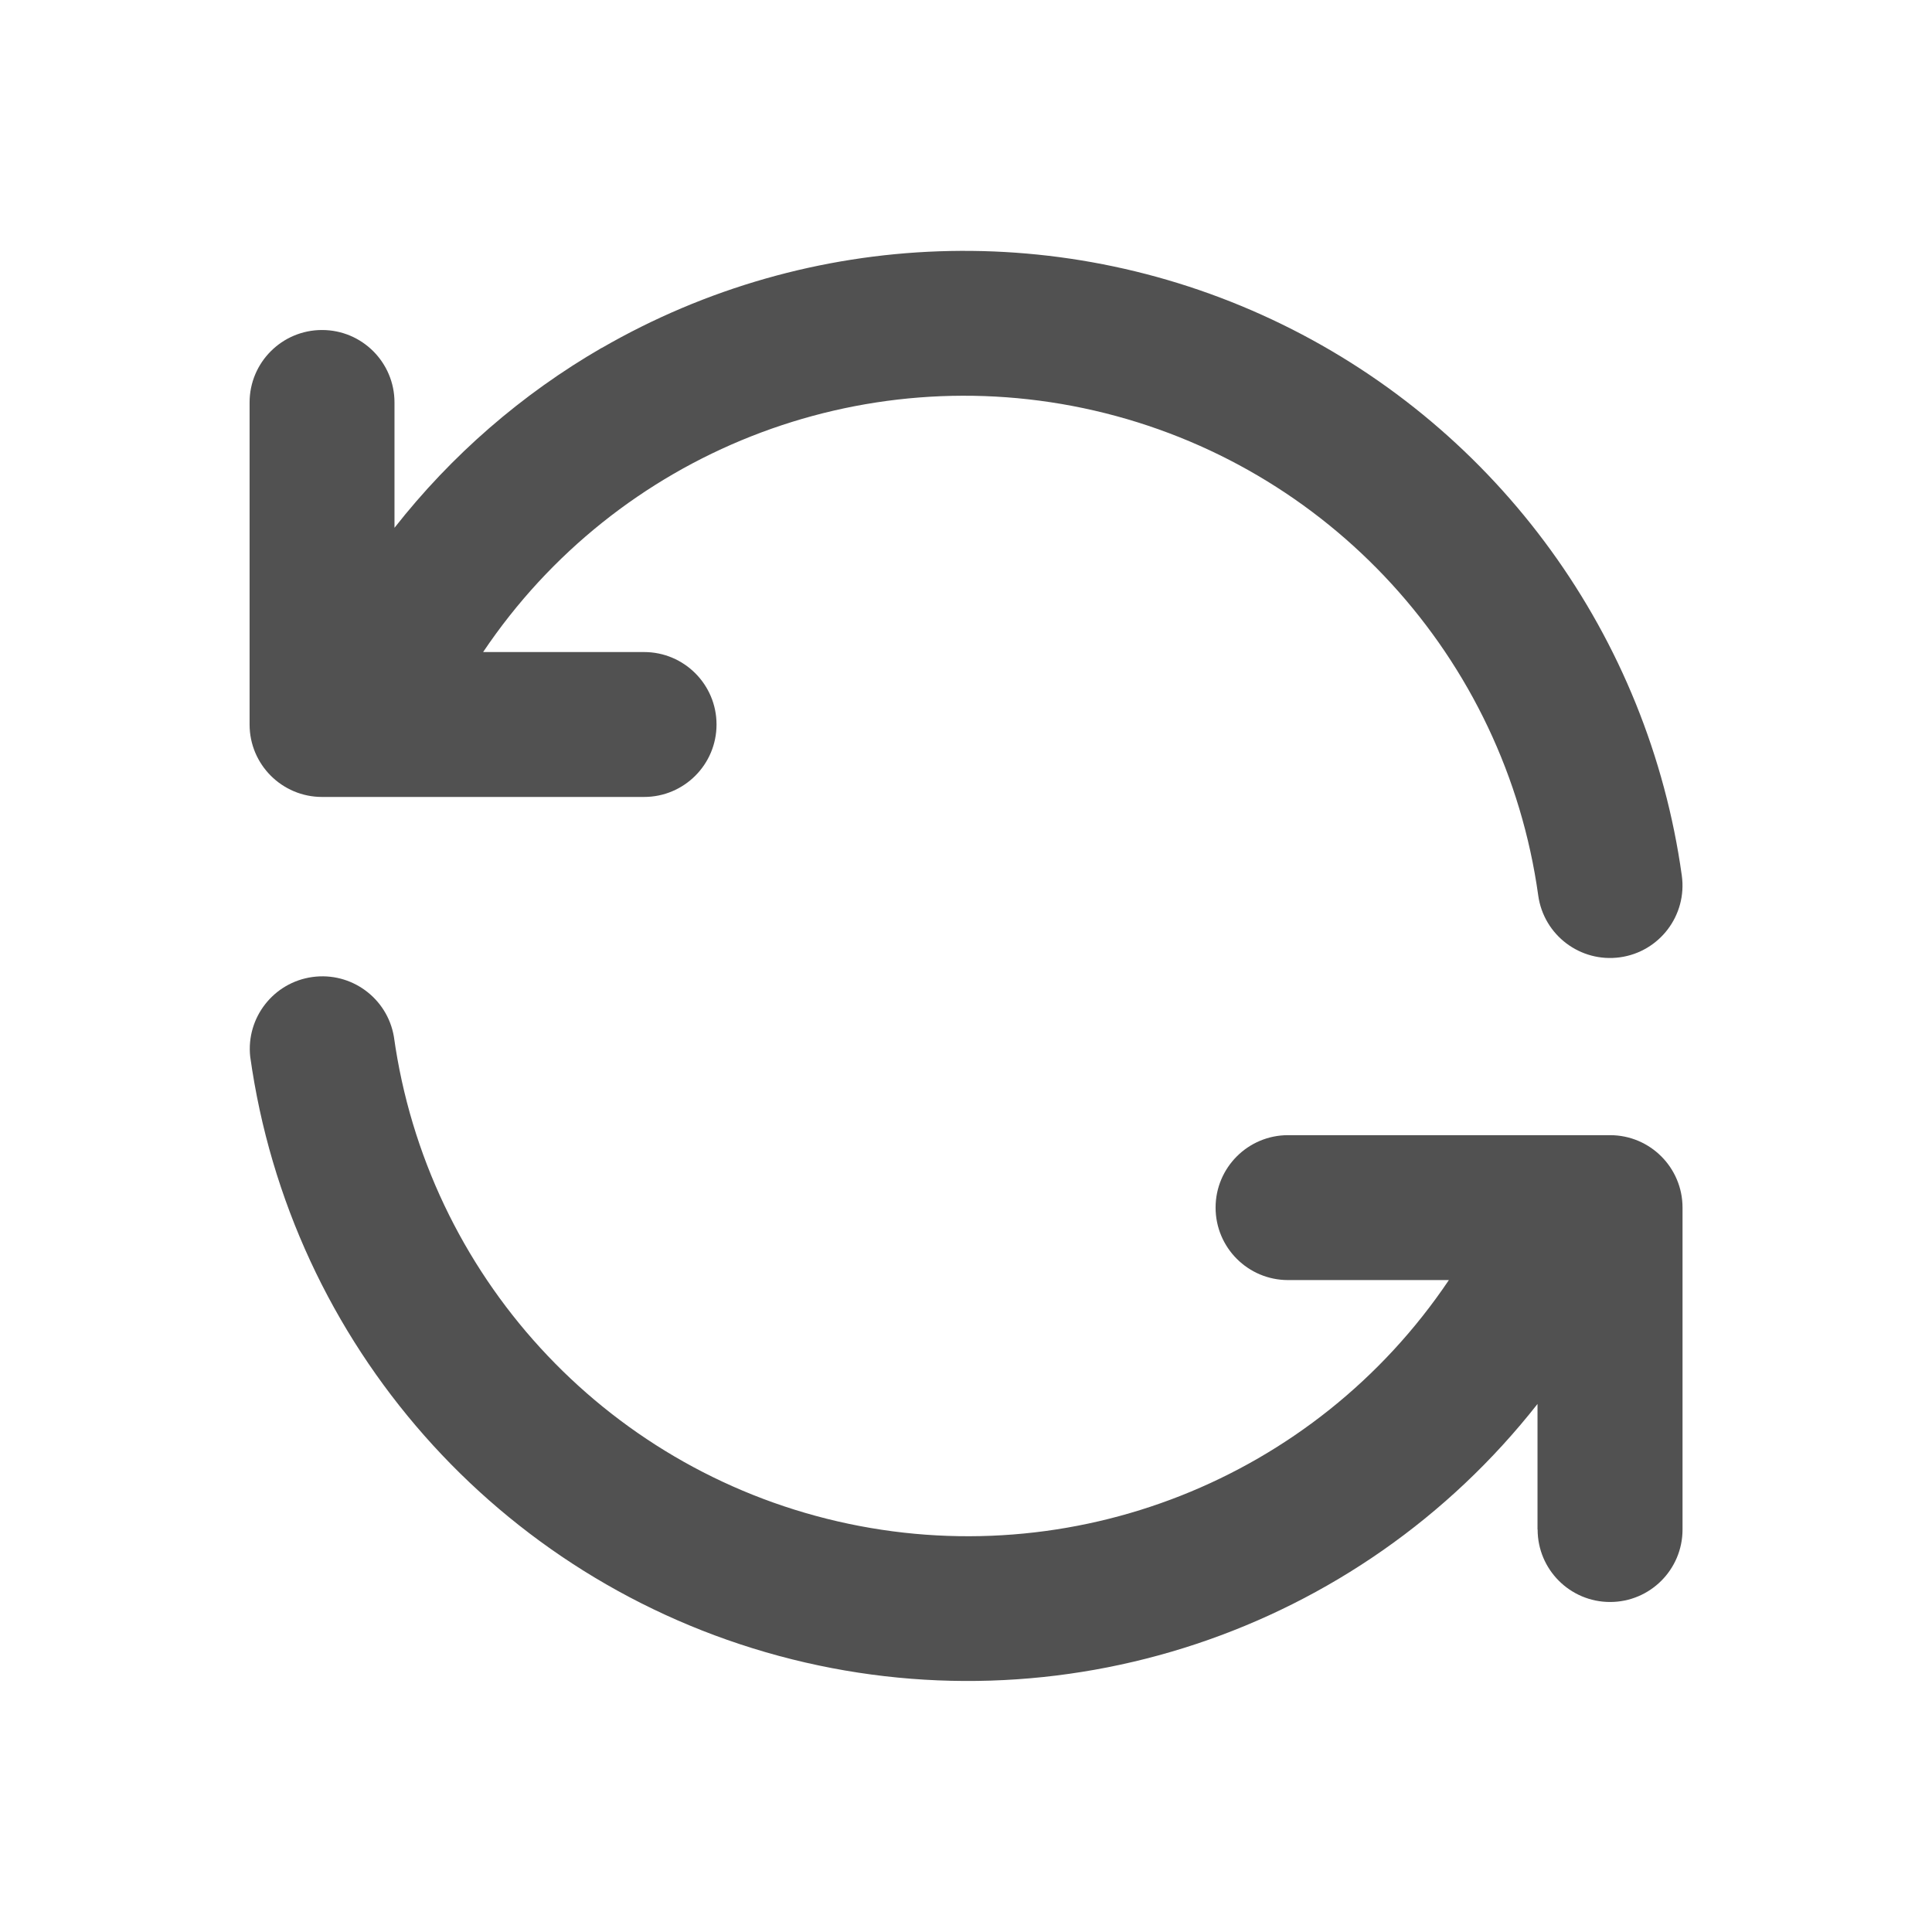
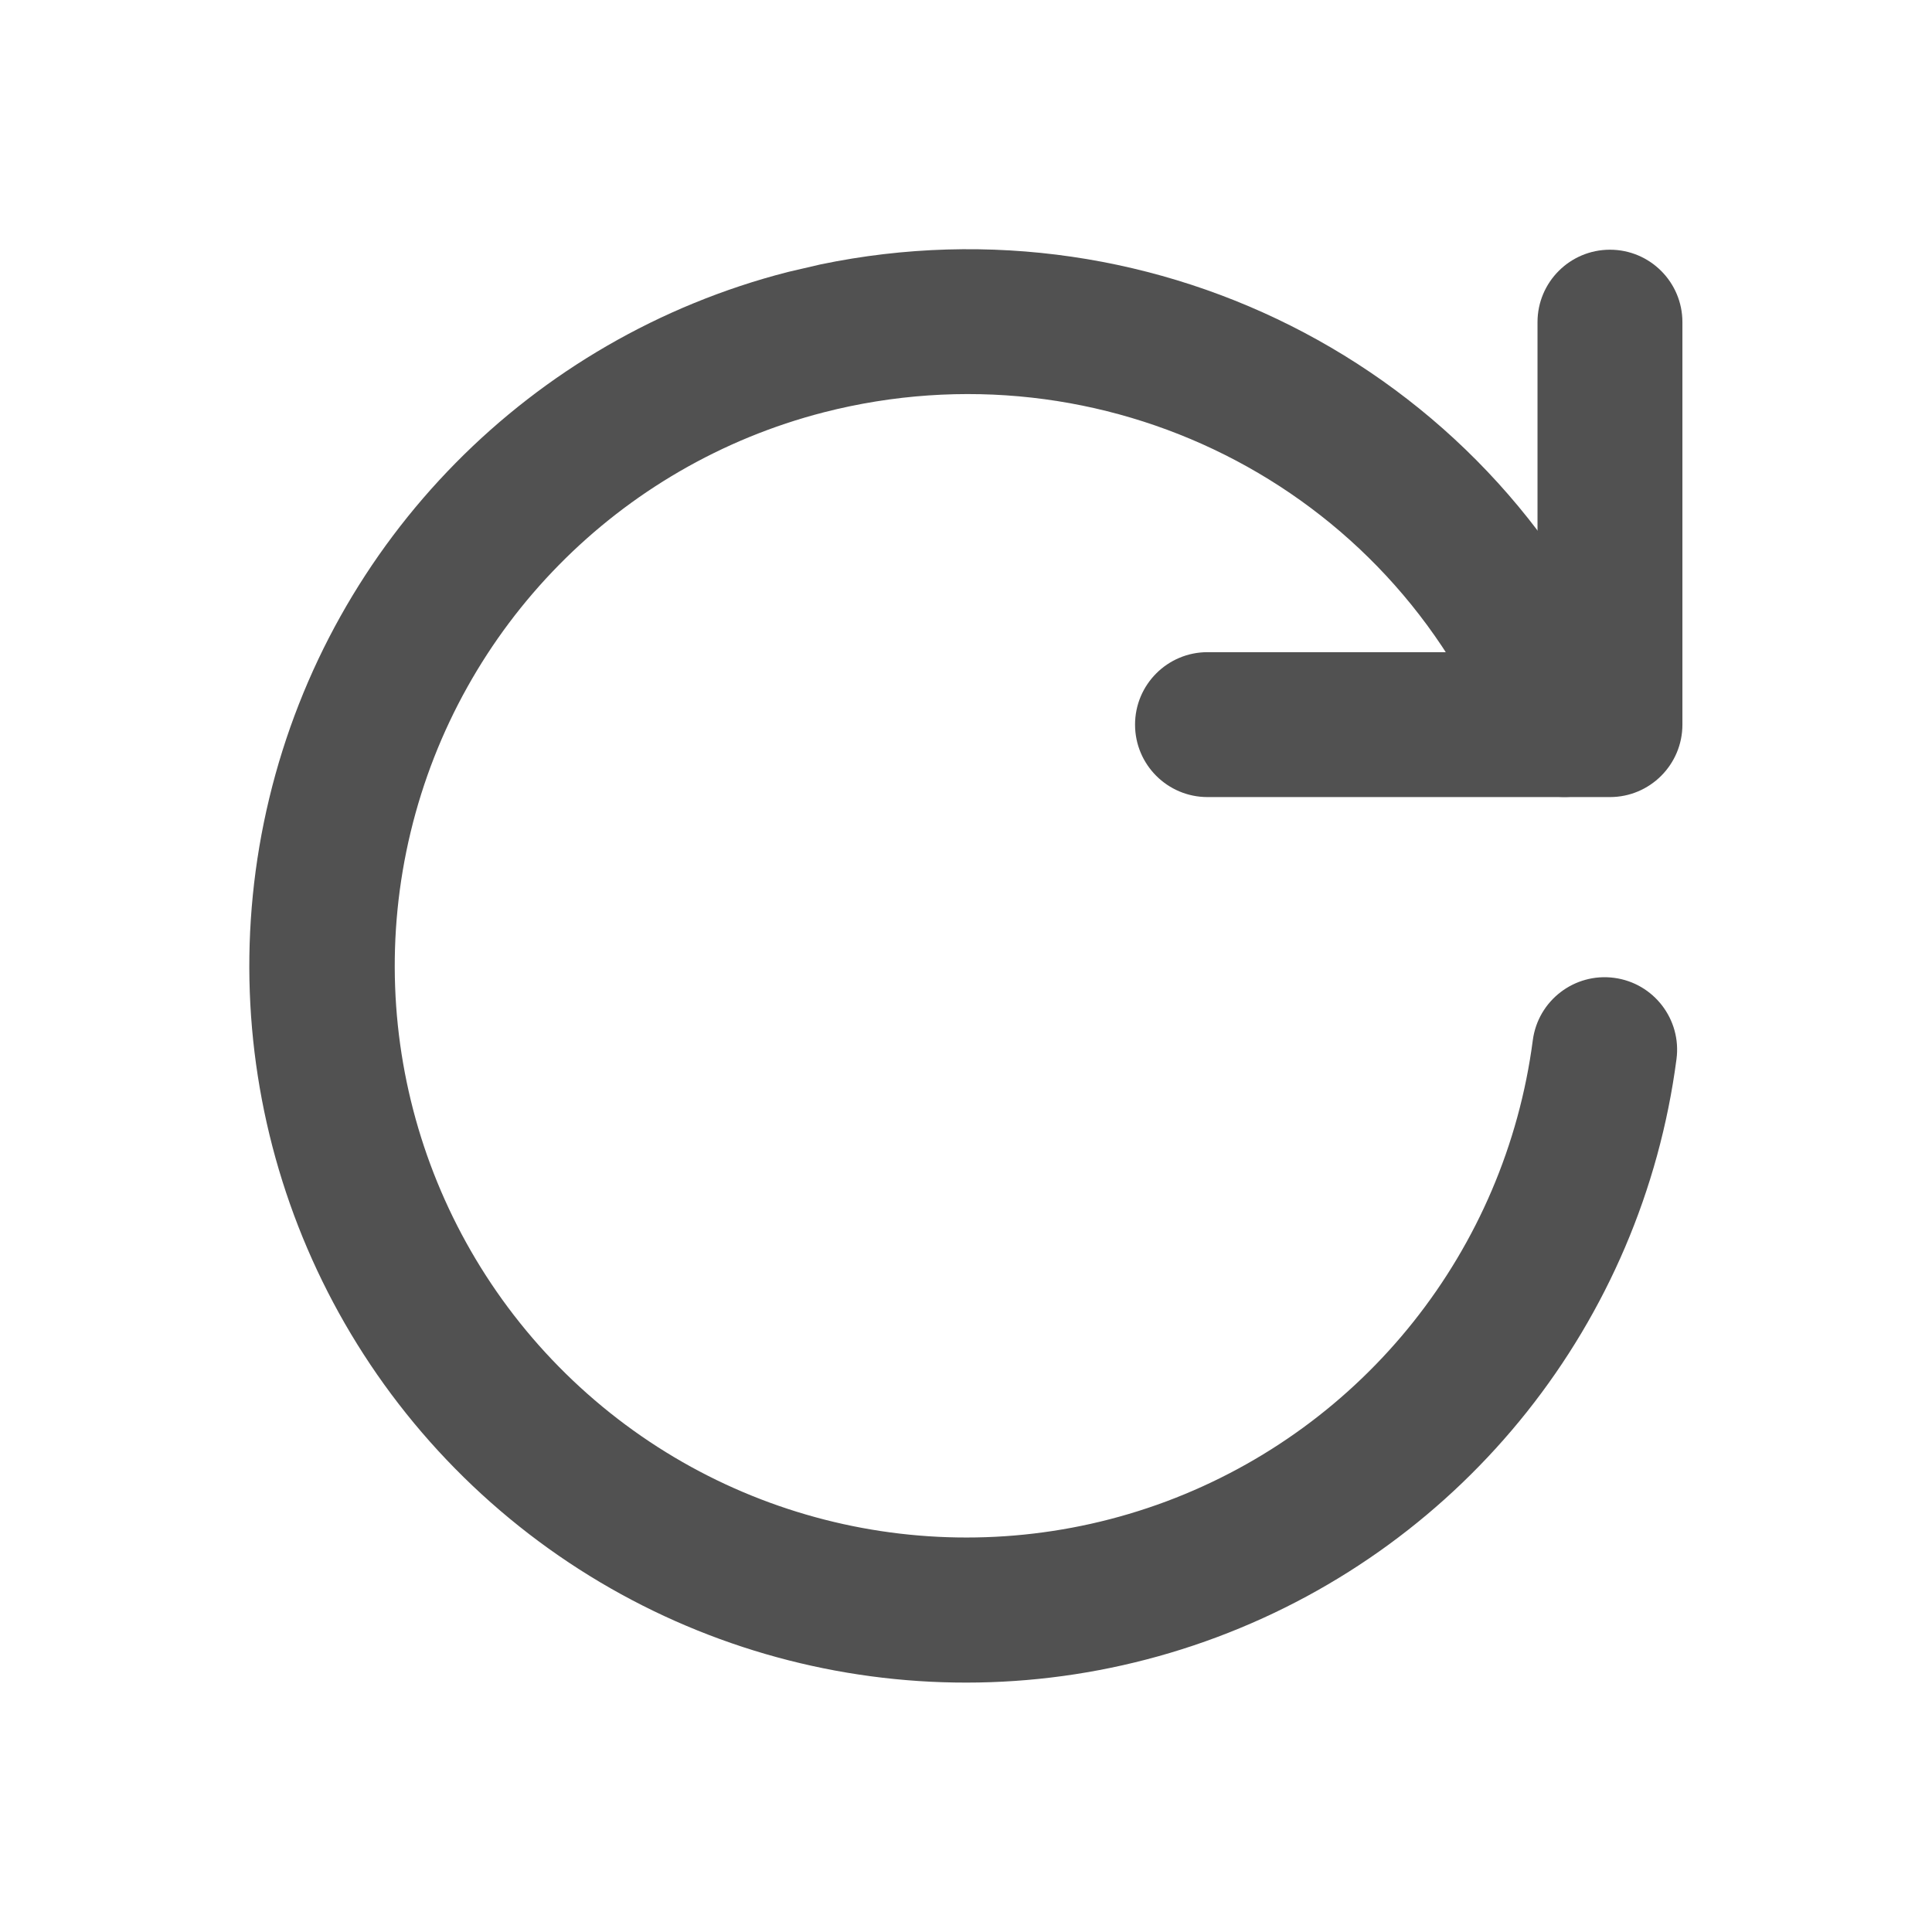
<svg xmlns="http://www.w3.org/2000/svg" class="icon" width="200px" height="200.00px" viewBox="0 0 1024 1024" version="1.1">
-   <path fill="#515151" d="M318.912 184.448a384.064 384.064 0 0 1 572.48 279.616 38.4 38.4 0 1 1-76.096 10.56A307.2 307.2 0 0 0 256.064 345.6h85.312a38.4 38.4 0 0 1 0 76.8H170.688a38.4 38.4 0 0 1-38.4-38.4V213.312a38.4 38.4 0 0 1 76.8 0v66.432a383.936 383.936 0 0 1 109.824-95.36zM814.912 810.624v-66.496A384 384 0 0 1 132.608 560a38.464 38.464 0 0 1 76.16-10.56 307.2 307.2 0 0 0 559.168 129.024h-85.248a38.4 38.4 0 0 1 0-76.8h170.688a38.4 38.4 0 0 1 38.4 38.4v170.624a38.4 38.4 0 0 1-76.8 0z" />
+   <path fill="#515151" d="M434.816 140.16c179.264-37.312 361.408 57.28 430.08 229.568a38.4 38.4 0 0 1-71.424 28.48c-56.32-141.312-208.96-217.6-356.928-179.648a302.976 302.976 0 1 0 181.632 577.216 303.04 303.04 0 0 0 194.24-244.416 38.4 38.4 0 0 1 76.16 9.984 379.84 379.84 0 0 1-243.52 306.368A379.776 379.776 0 1 1 417.472 144.192l17.344-4.032z" />
+   <path fill="#515151" d="M814.912 170.752a38.4 38.4 0 0 1 76.8 0v213.312c0 21.184-17.216 38.4-38.4 38.4H640a38.4 38.4 0 0 1 0-76.8h174.912V170.752z" />
</svg>
